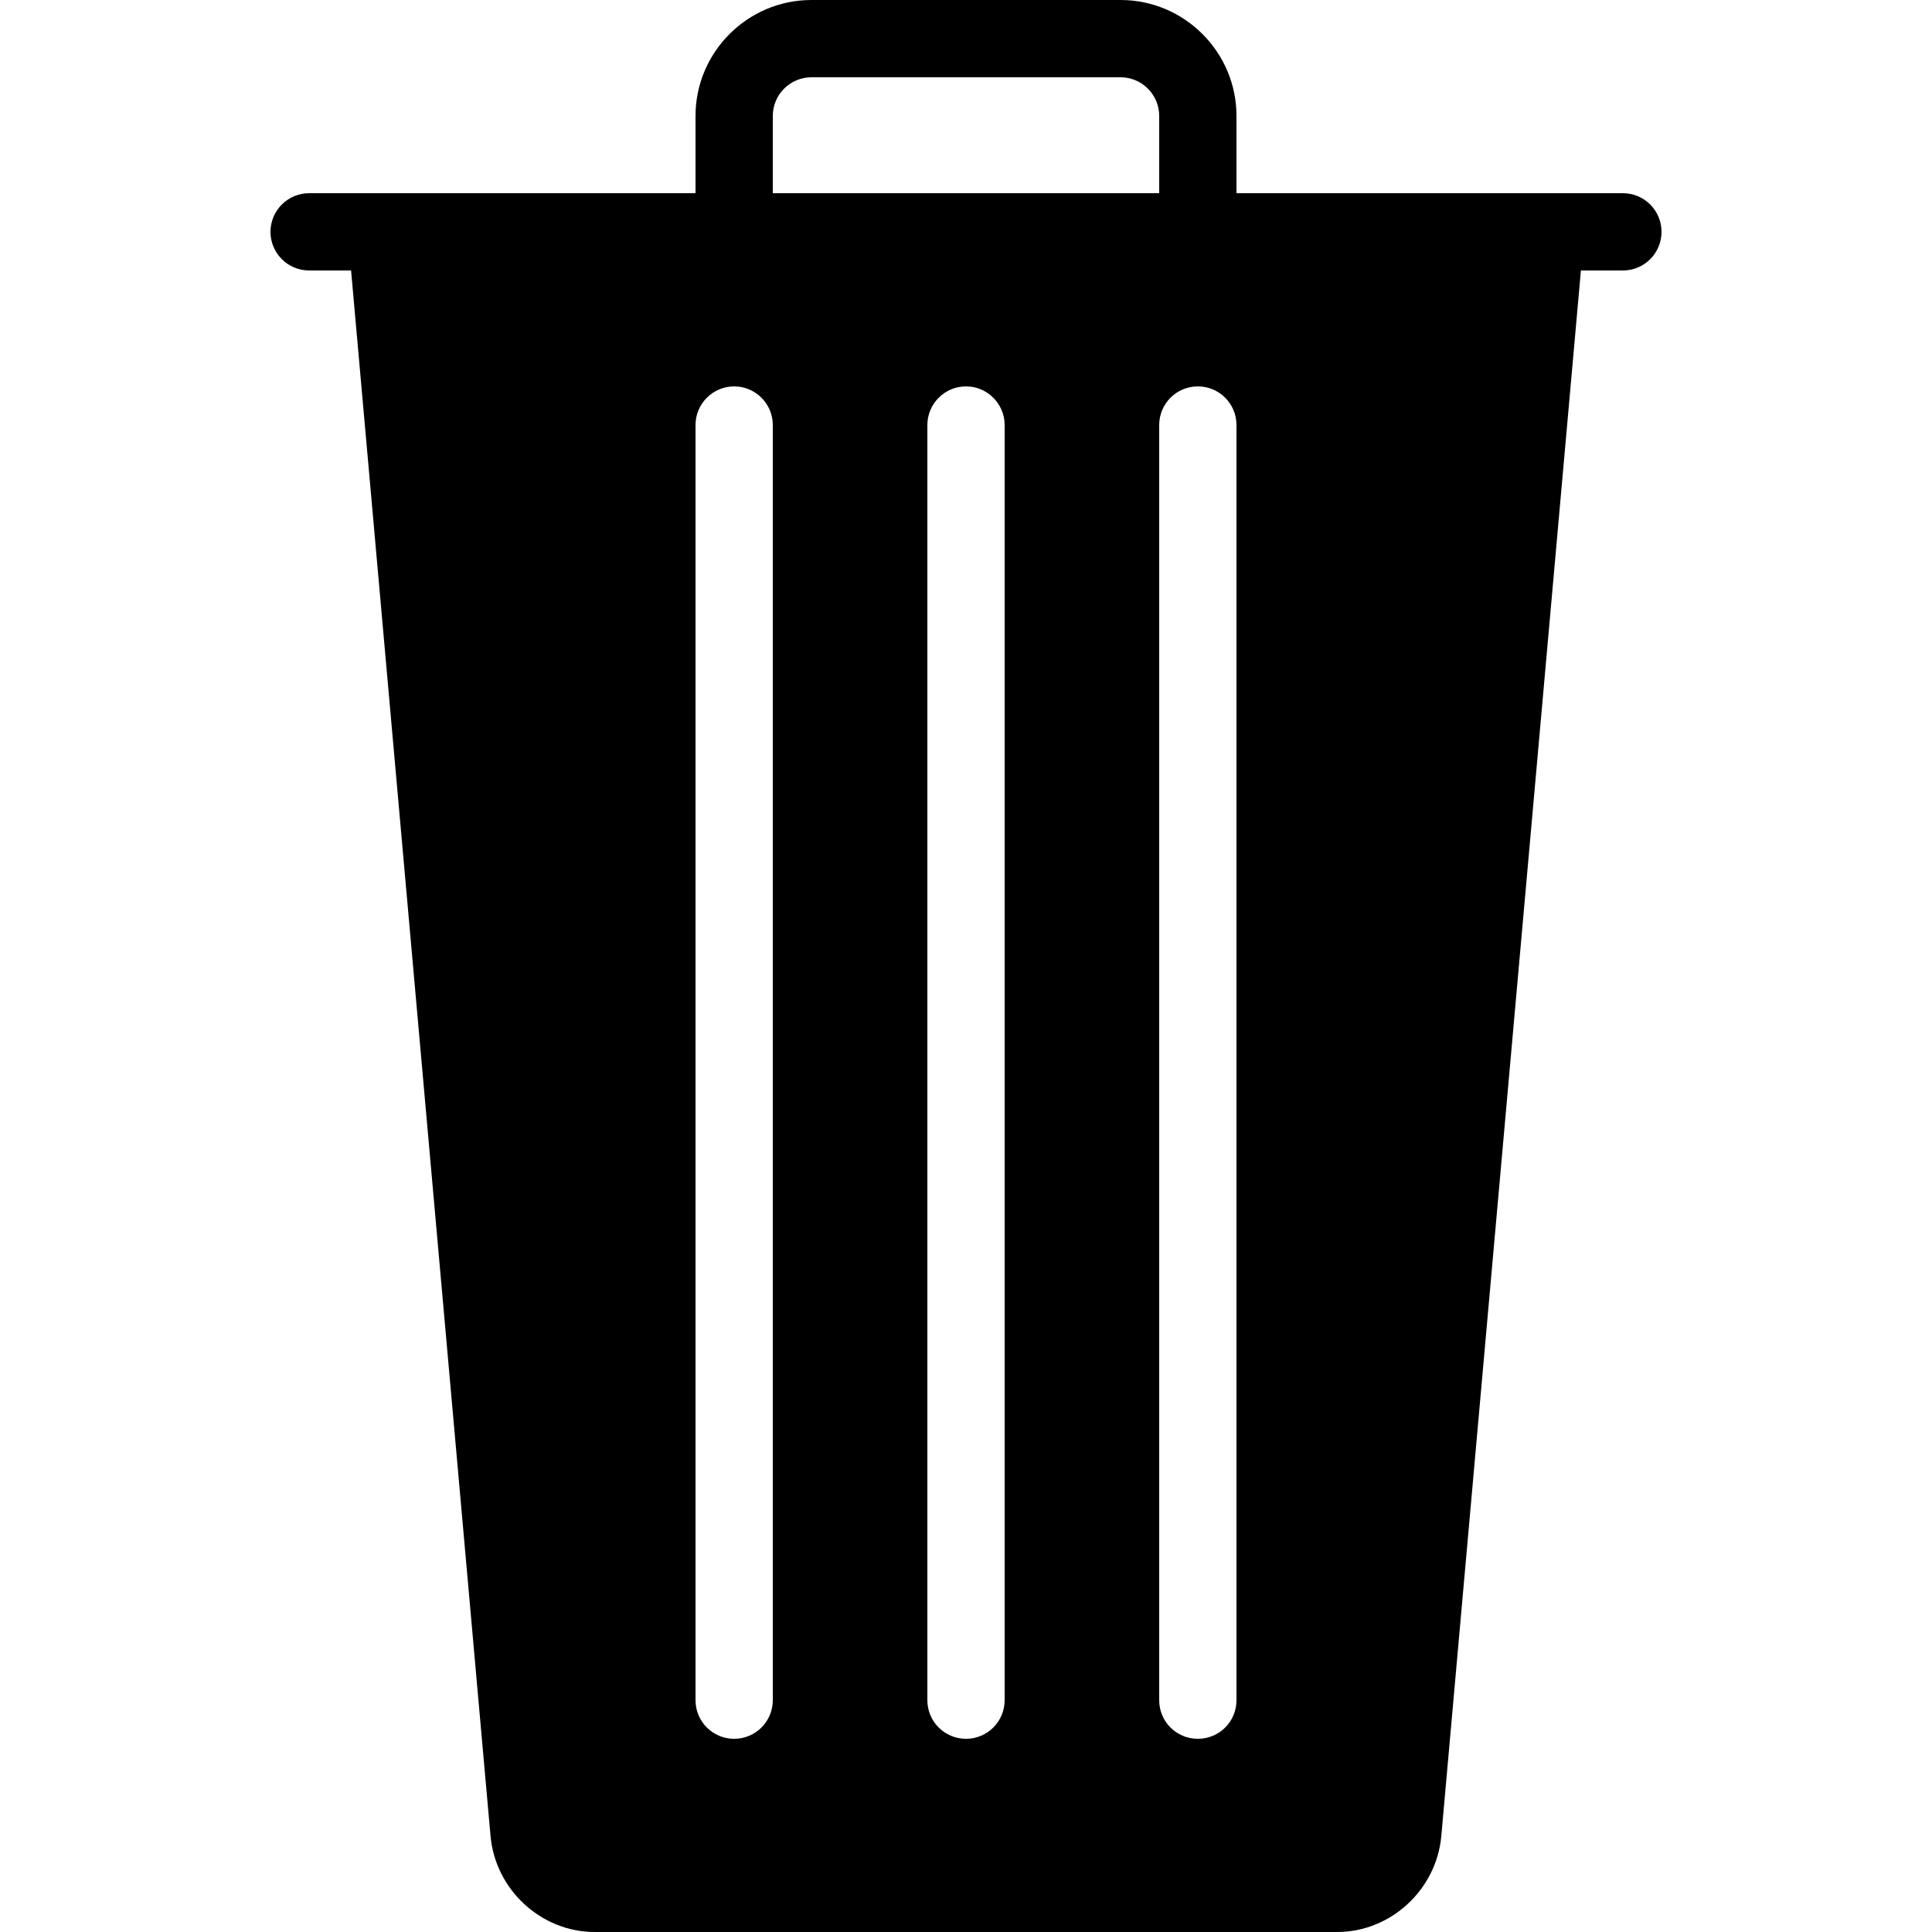
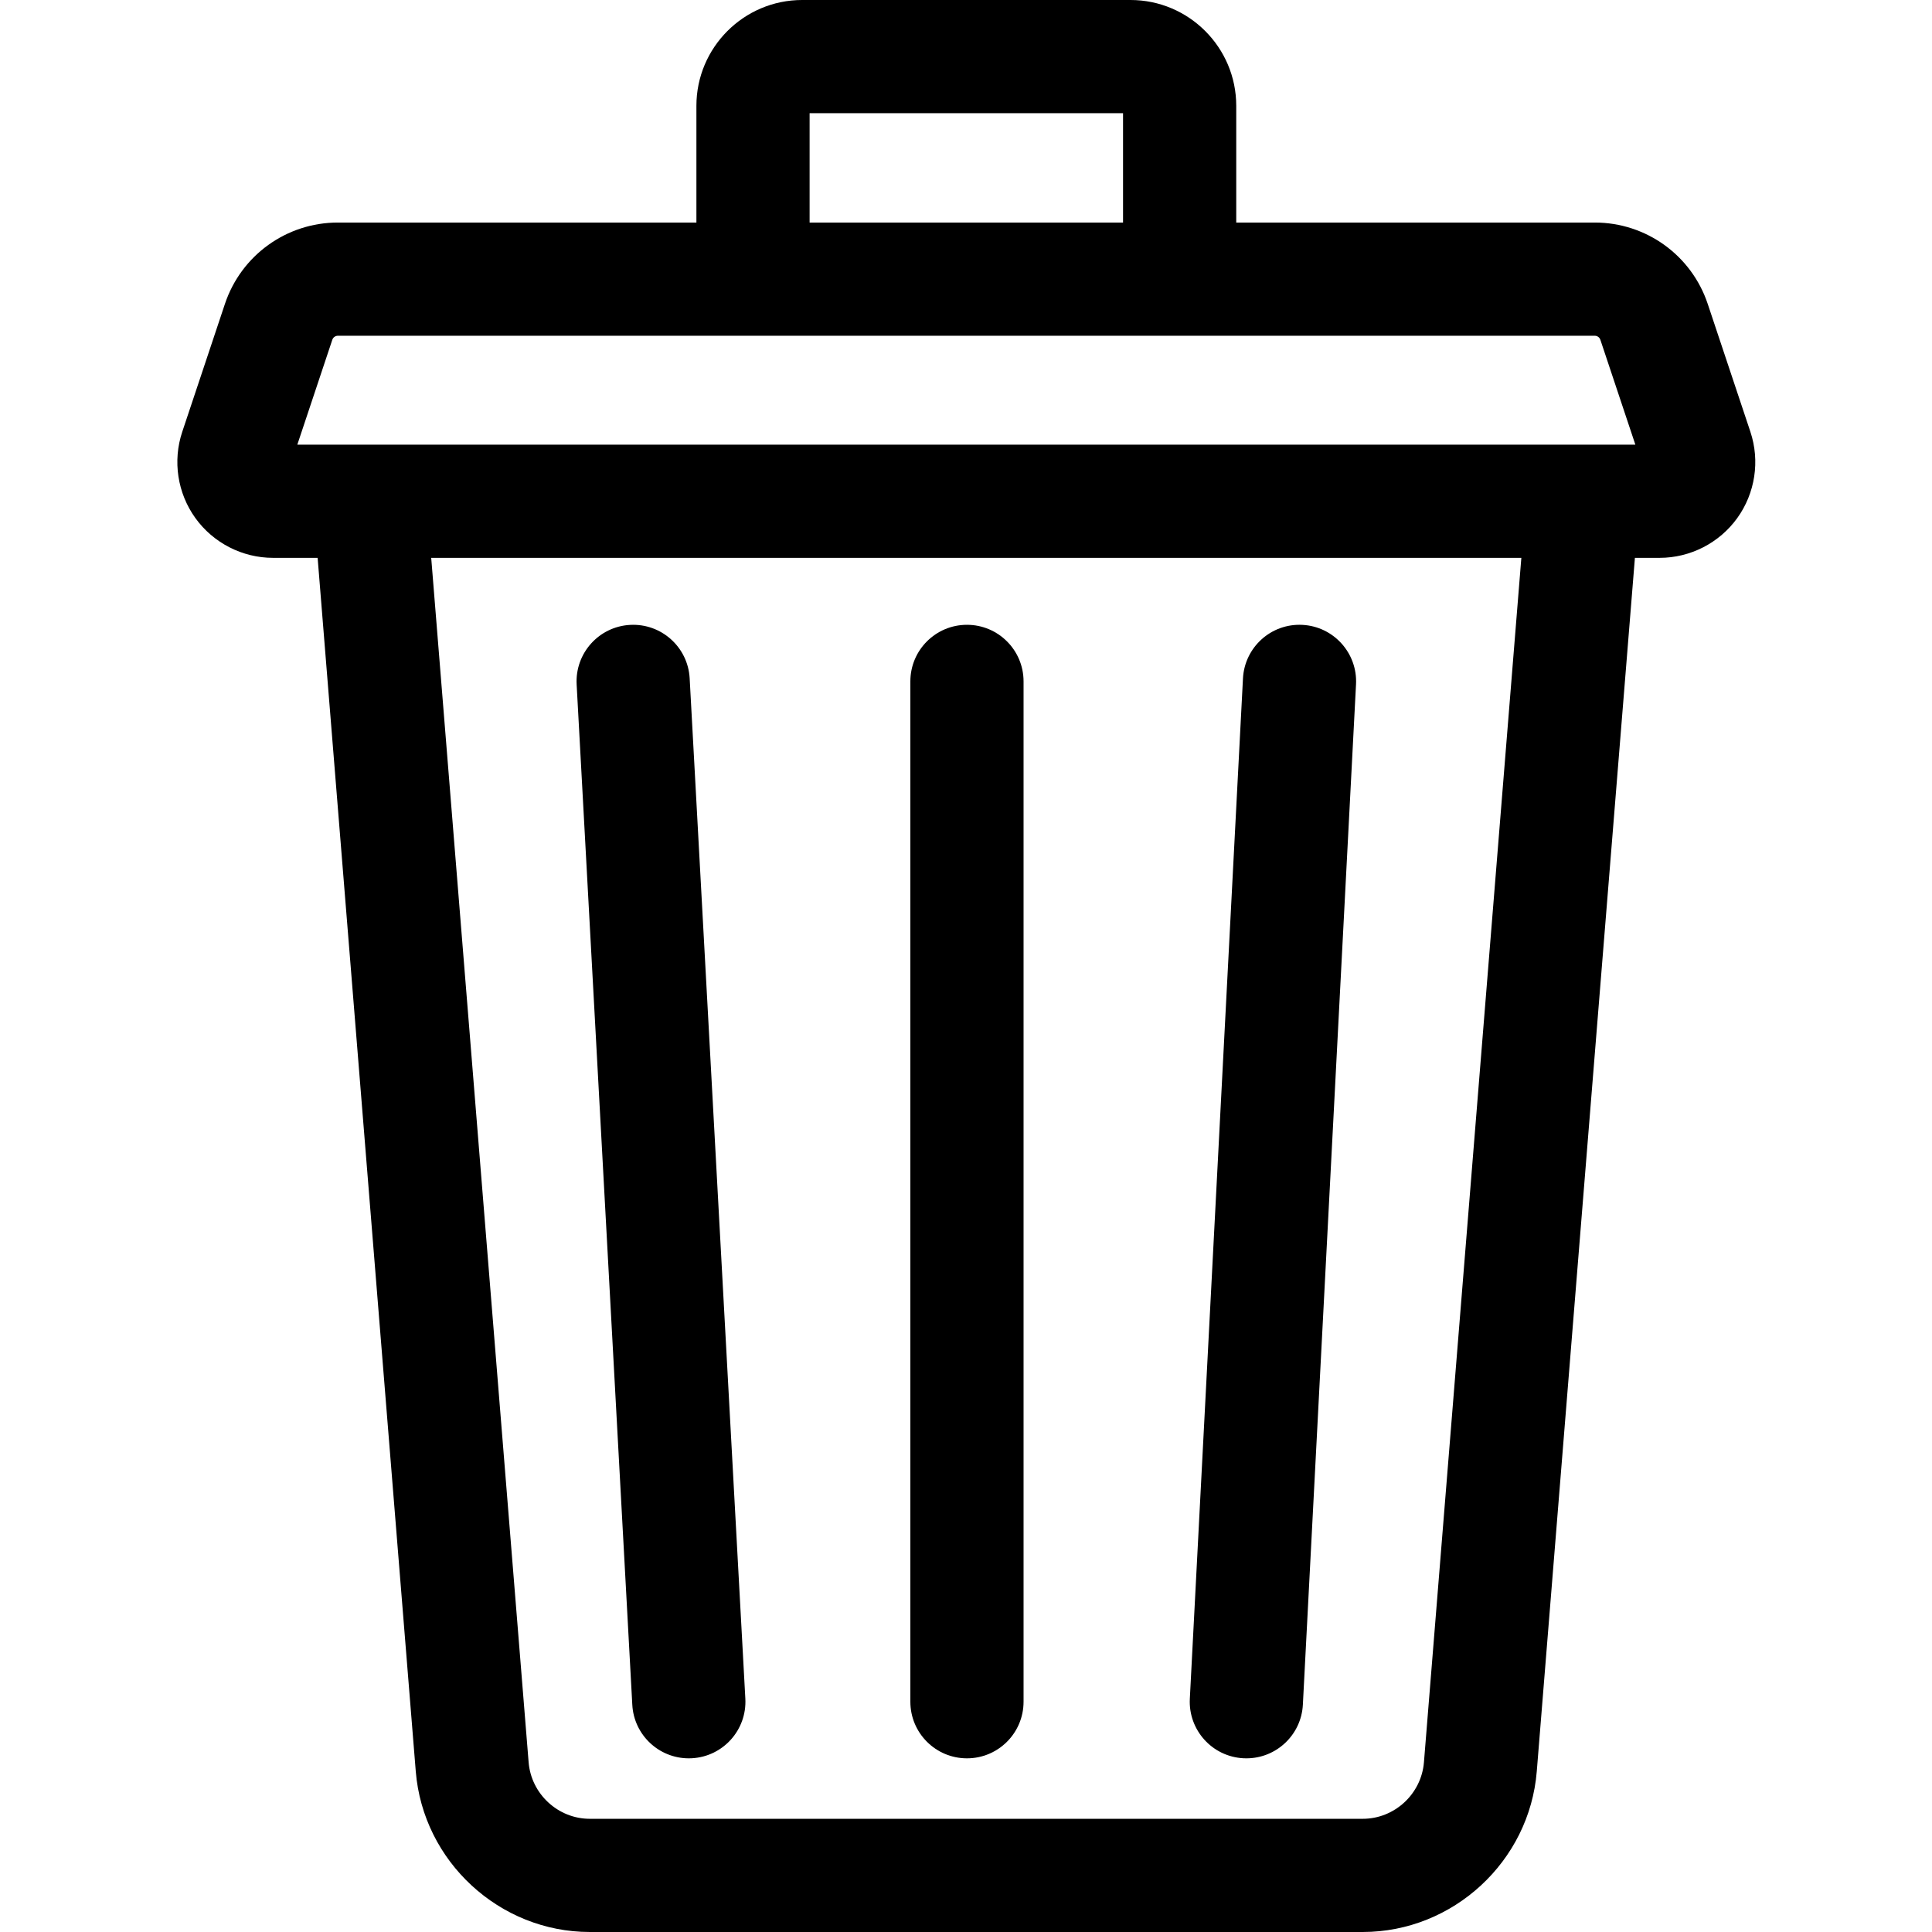
- <svg xmlns="http://www.w3.org/2000/svg" fill="#000000" viewBox="0 0 50 50" width="50px" height="50px">
-   <path d="M 42 5 L 32 5 L 32 3 C 32 1.348 30.652 0 29 0 L 21 0 C 19.348 0 18 1.348 18 3 L 18 5 L 8 5 C 7.449 5 7 5.449 7 6 C 7 6.551 7.449 7 8 7 L 9.086 7 L 12.695 47.516 C 12.82 48.906 14.004 50 15.391 50 L 34.605 50 C 35.992 50 37.176 48.906 37.301 47.516 L 40.914 7 L 42 7 C 42.555 7 43 6.551 43 6 C 43 5.449 42.555 5 42 5 Z M 20 44 C 20 44.555 19.551 45 19 45 C 18.449 45 18 44.555 18 44 L 18 11 C 18 10.449 18.449 10 19 10 C 19.551 10 20 10.449 20 11 Z M 20 3 C 20 2.449 20.449 2 21 2 L 29 2 C 29.551 2 30 2.449 30 3 L 30 5 L 20 5 Z M 26 44 C 26 44.555 25.551 45 25 45 C 24.449 45 24 44.555 24 44 L 24 11 C 24 10.449 24.449 10 25 10 C 25.551 10 26 10.449 26 11 Z M 32 44 C 32 44.555 31.555 45 31 45 C 30.445 45 30 44.555 30 44 L 30 11 C 30 10.449 30.445 10 31 10 C 31.555 10 32 10.449 32 11 Z" />
+ <svg xmlns="http://www.w3.org/2000/svg" height="512pt" viewBox="-47 0 512 512" width="512pt">
+   <path d="m416.875 114.441-11.305-33.887c-4.305-12.906-16.34-21.578-29.941-21.578h-95.012v-30.934c0-15.461-12.57-28.043-28.027-28.043h-87.008c-15.453 0-28.027 12.582-28.027 28.043v30.934h-95.008c-13.605 0-25.641 8.672-29.945 21.578l-11.305 33.887c-2.574 7.715-1.27 16.258 3.484 22.855 4.754 6.598 12.445 10.539 20.578 10.539h11.816l26.008 321.605c1.934 23.863 22.184 42.559 46.109 42.559h204.863c23.922 0 44.176-18.695 46.105-42.562l26.008-321.602h6.543c8.133 0 15.824-3.941 20.578-10.535 4.754-6.598 6.059-15.145 3.484-22.859zm-249.32-84.441h83.062v28.977h-83.062zm162.805 437.02c-.68 8.402-7.797 14.98-16.203 14.98h-204.863c-8.406 0-15.523-6.578-16.203-14.98l-25.816-319.184h288.898zm-298.566-349.184 9.27-27.789c.211-.641.809-1.07 1.484-1.07h333.082c.676 0 1.27.43 1.484 1.07l9.27 27.789zm0 0" />
+   <path d="m282.516 465.957c.266.016.527.02.793.02 7.926 0 14.551-6.211 14.965-14.219l14.086-270.398c.43-8.273-5.93-15.332-14.199-15.762-8.293-.441-15.328 5.926-15.762 14.199l-14.082 270.398c-.43 8.273 5.926 15.332 14.199 15.762zm0 0" />
+   <path d="m120.566 451.793c.438 7.996 7.055 14.184 14.965 14.184.273 0 .555-.008.832-.023 8.27-.449 14.609-7.52 14.16-15.793l-14.754-270.398c-.449-8.273-7.52-14.613-15.793-14.16-8.27.449-14.609 7.52-14.16 15.793zm0 0" />
+   <path d="m209.254 465.977c8.285 0 15-6.715 15-15v-270.398c0-8.285-6.715-15-15-15s-15 6.715-15 15v270.398c0 8.285 6.715 15 15 15zm0 0" />
</svg>
